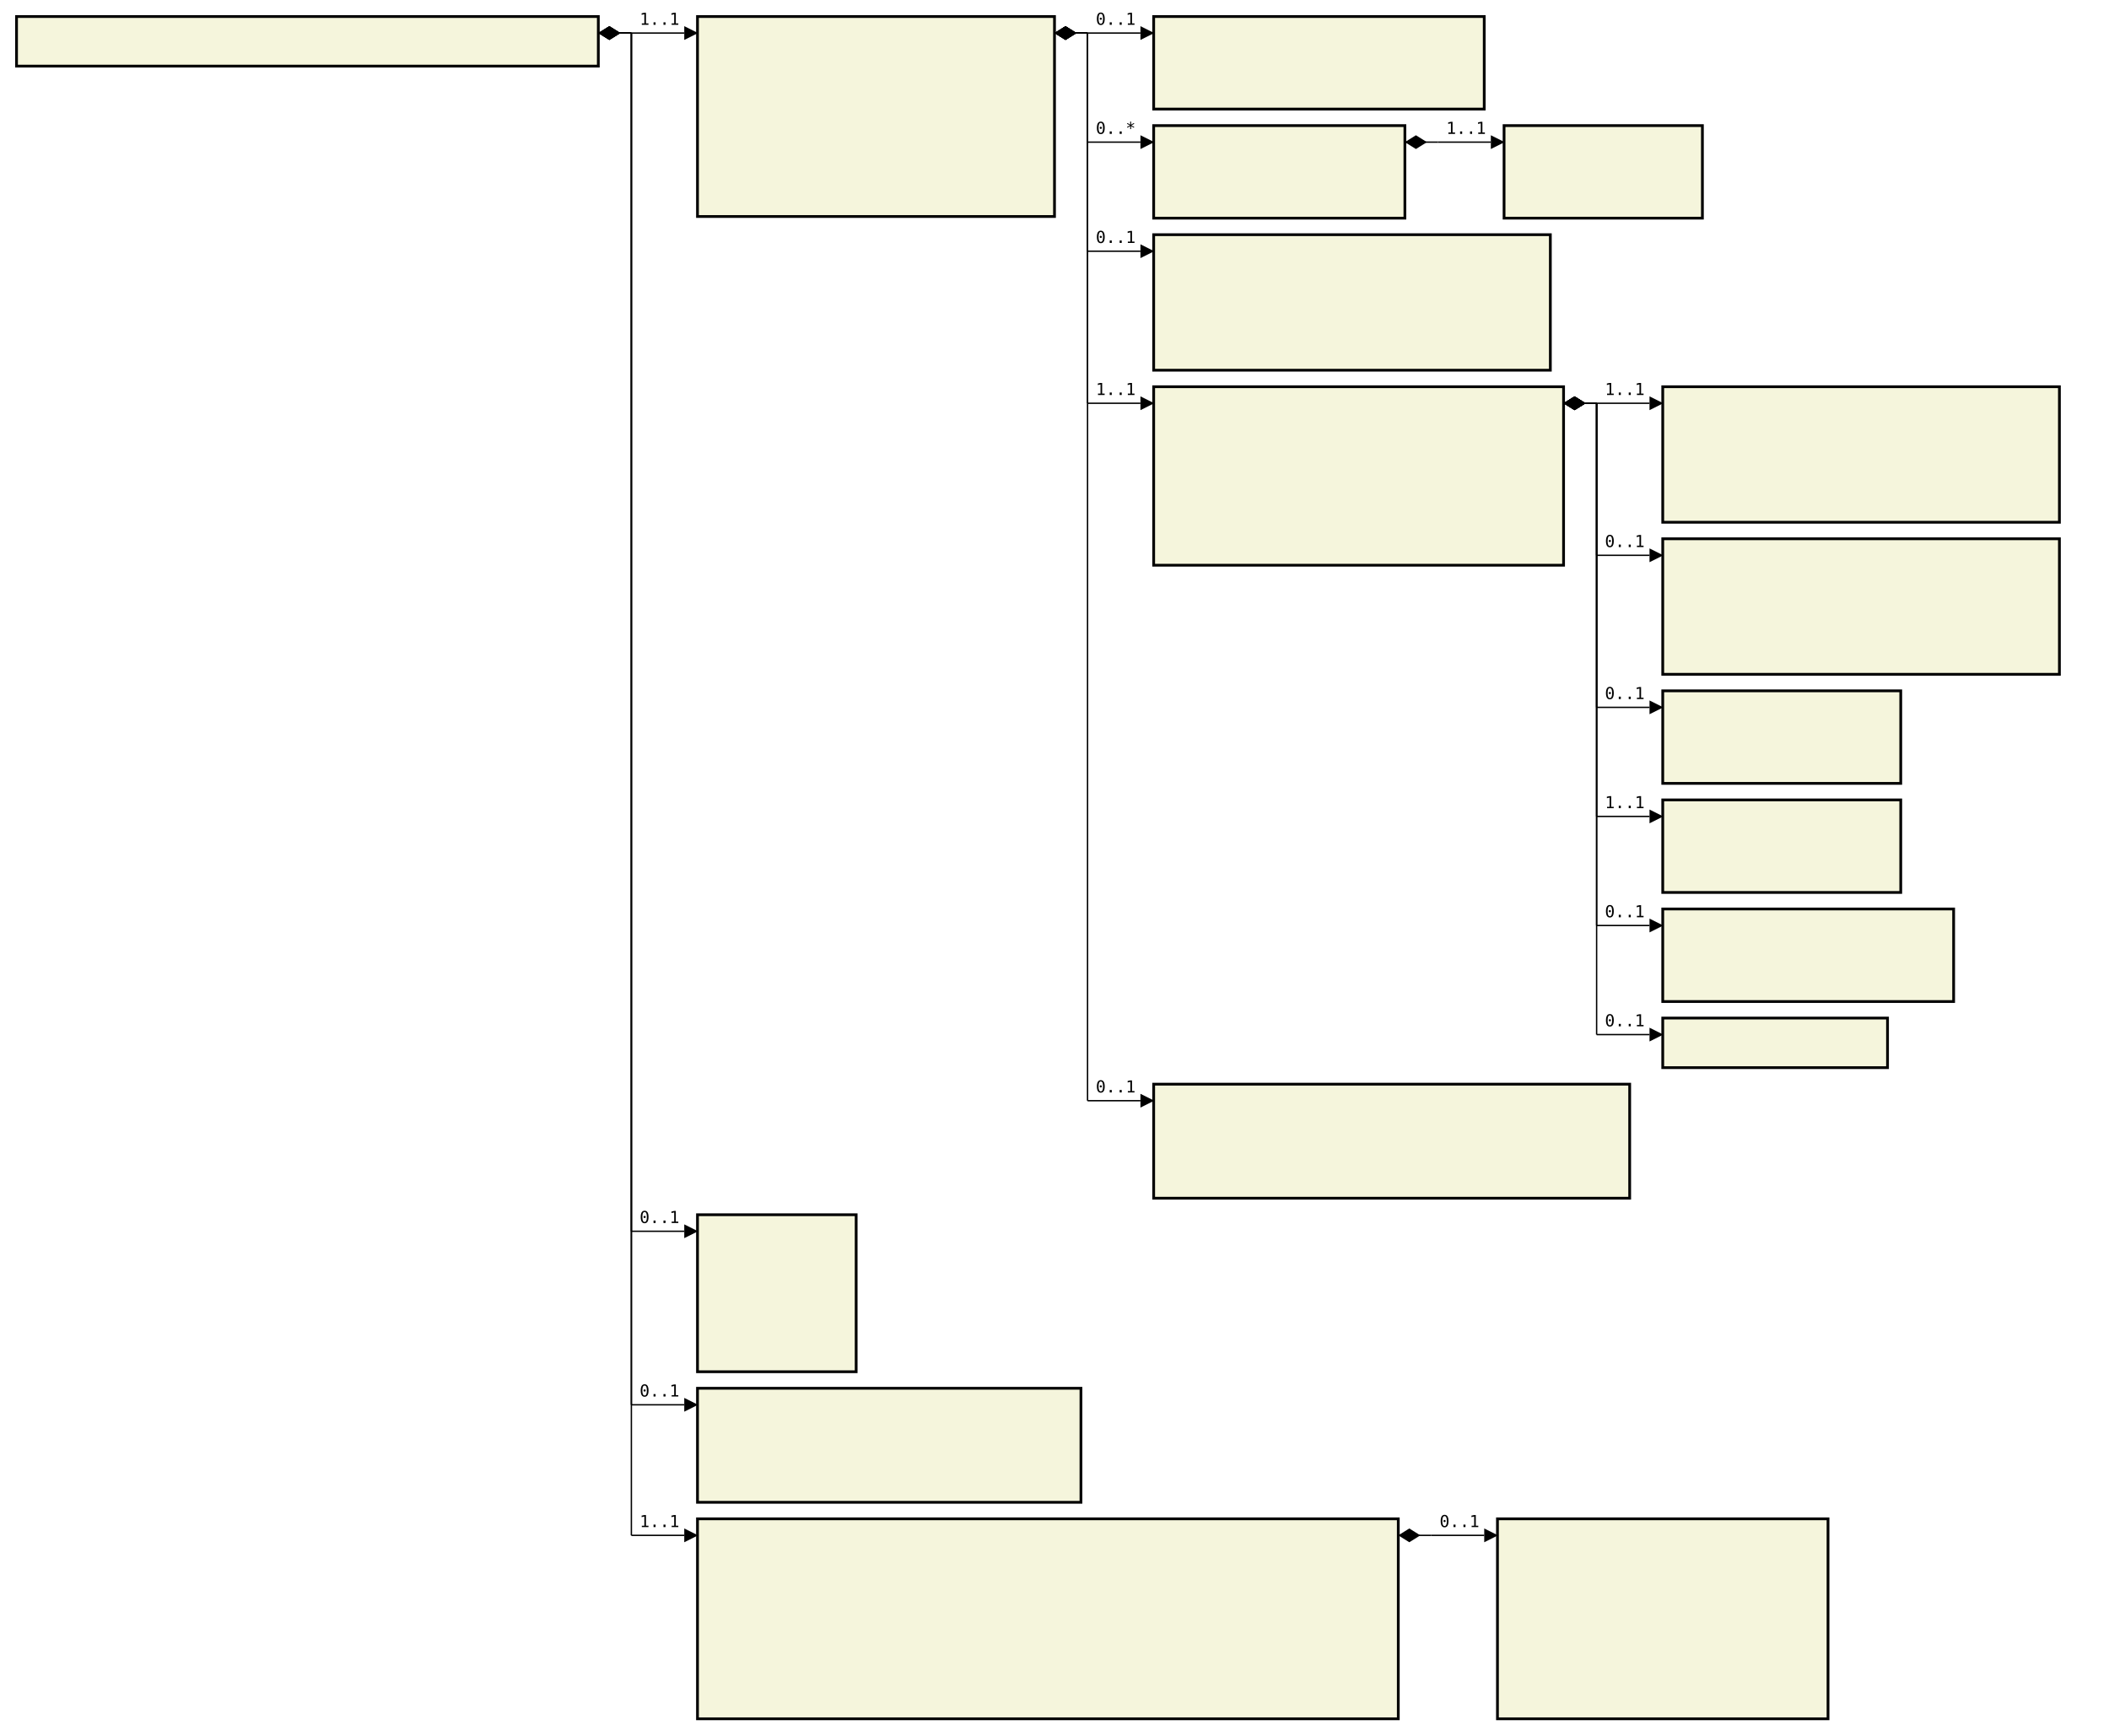
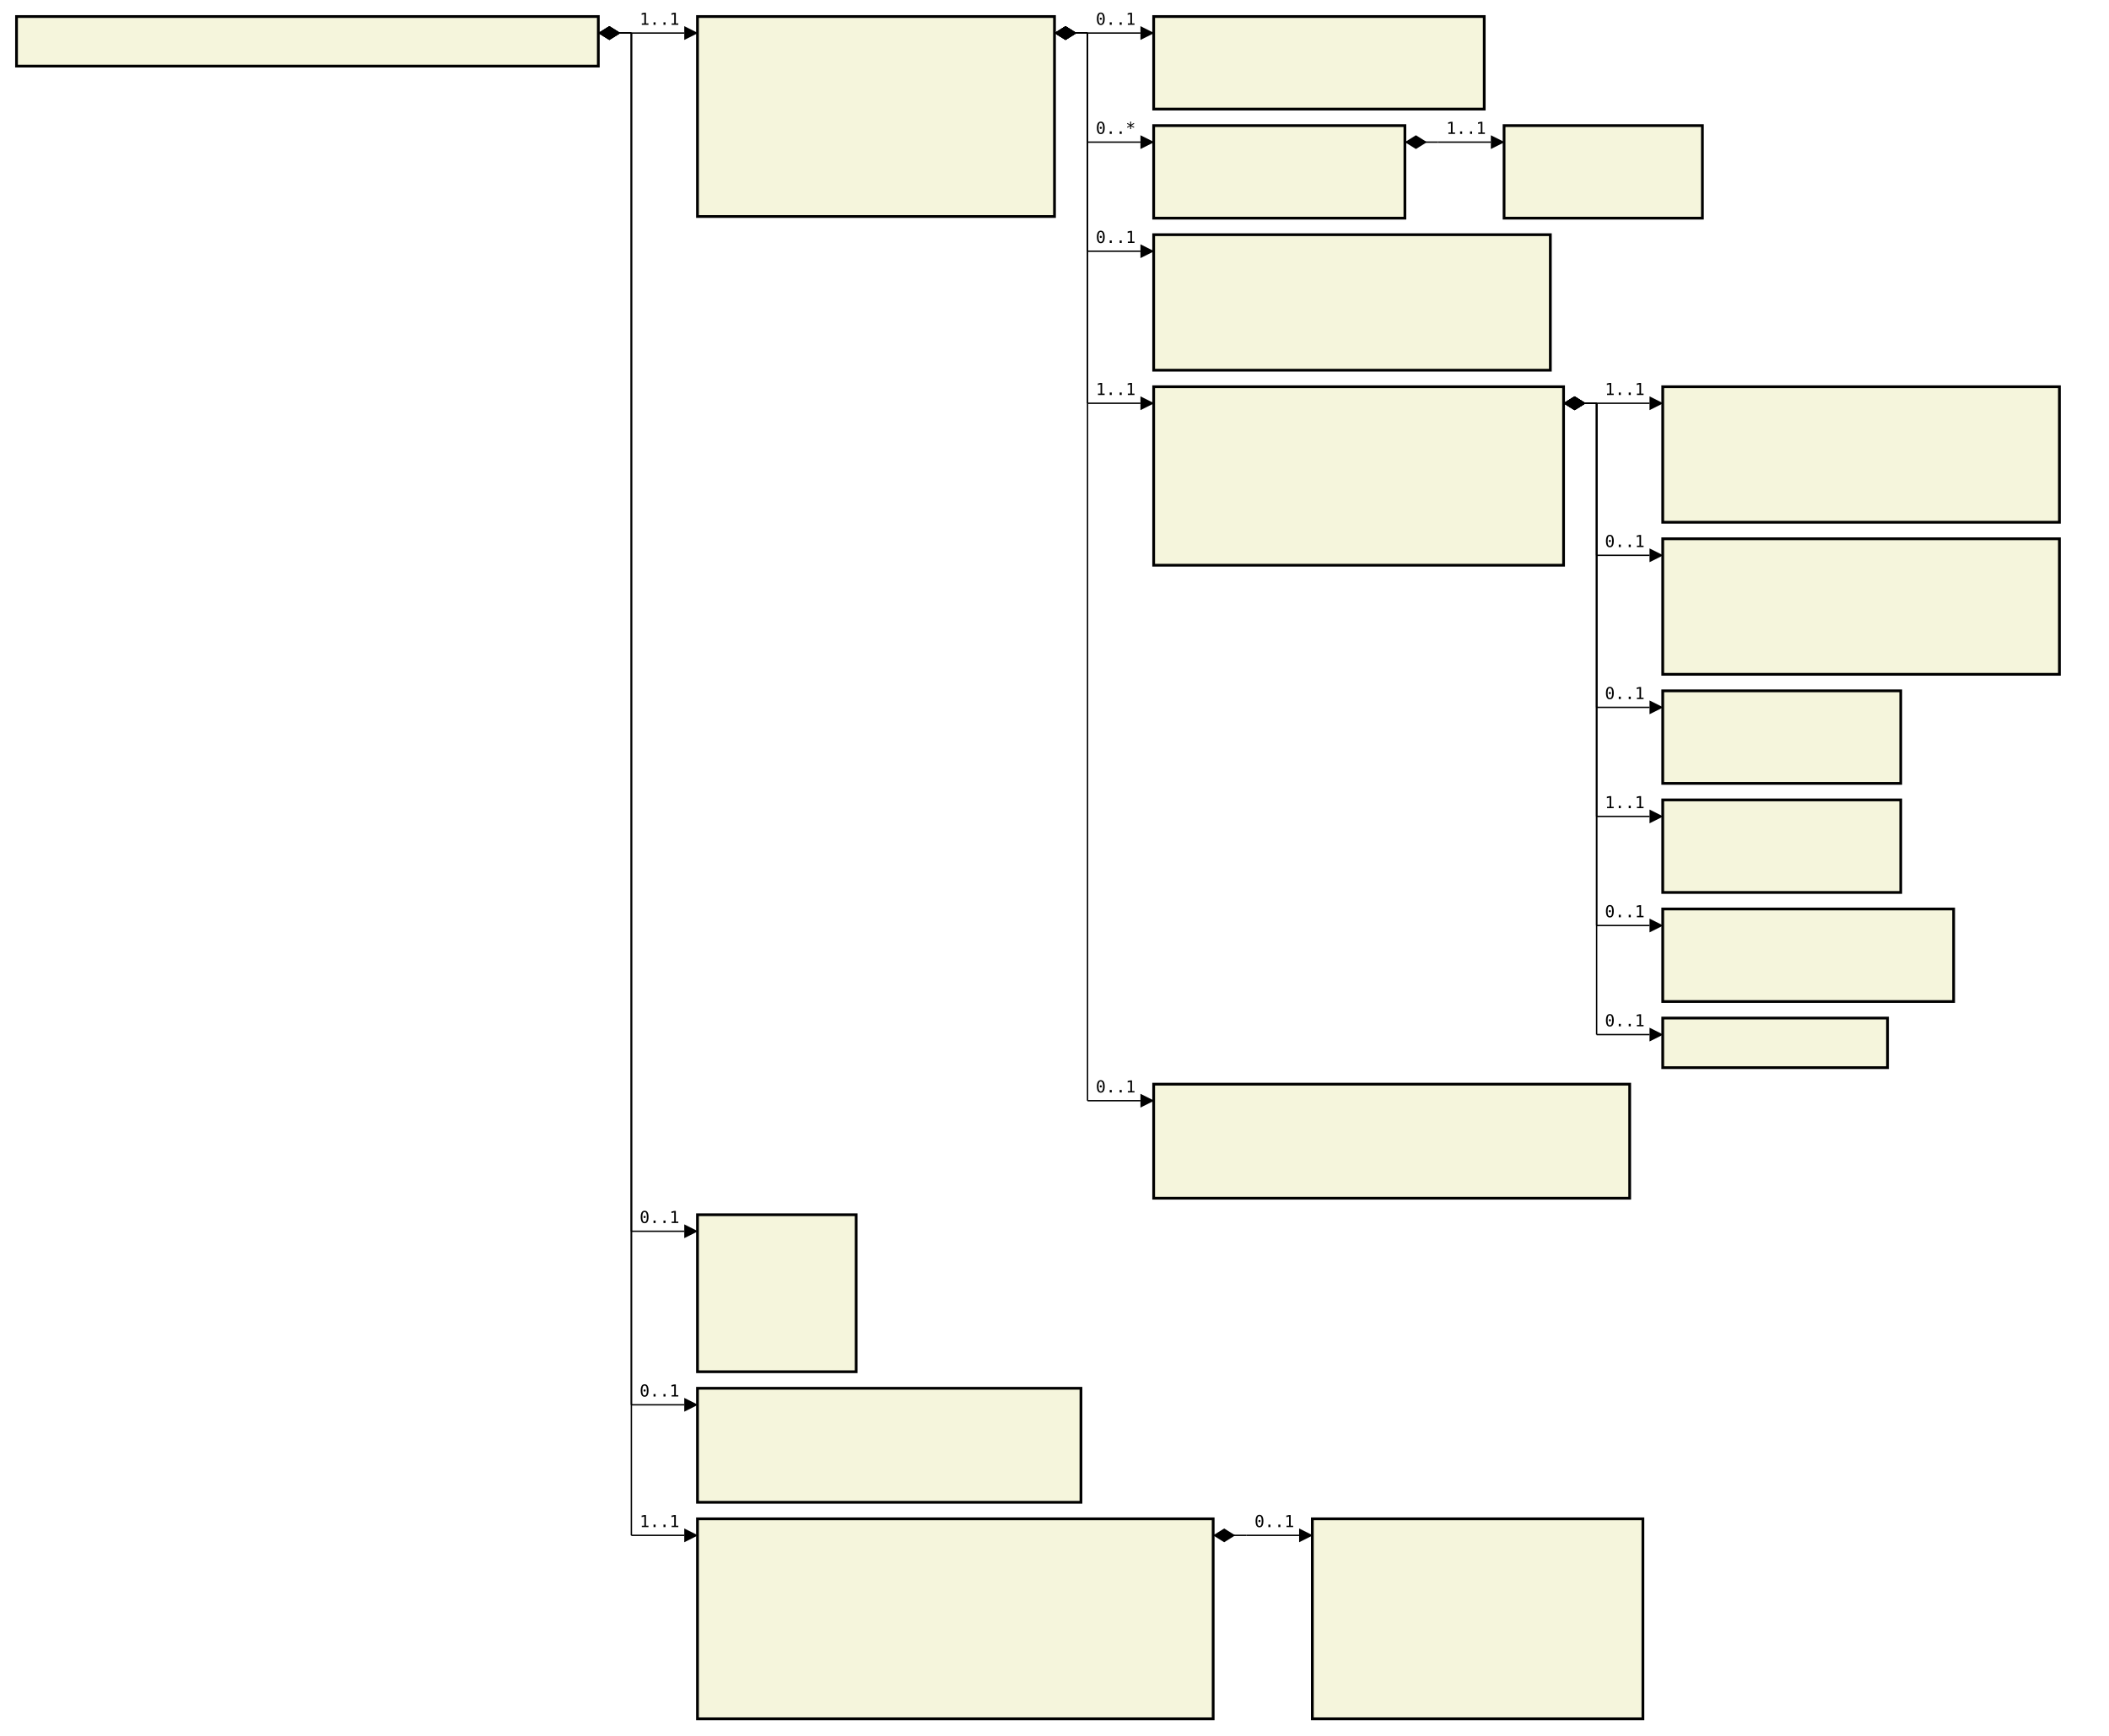
<svg xmlns="http://www.w3.org/2000/svg" font-family="monospace" width="127.6em" height="105em" style="background-color:white">
  <defs>
    <marker id="Triangle" viewBox="0 0 10 10" refX="0" refY="5" markerUnits="strokeWidth" markerWidth="15" markerHeight="10" orient="auto">
      <path d="M 0 0 L 10 5 L 0 10 z" />
    </marker>
    <marker id="Diamond" viewBox="0 0 16 10" refX="0" refY="5" markerUnits="strokeWidth" markerWidth="20" markerHeight="10" orient="auto">
      <path d="M 0 5 L 8 10 L 16 5 L 8 0 z" />
    </marker>
  </defs>
  <rect x="1em" y="1em" width="35.2em" height="3em" fill="beige" stroke="black" stroke-width="2" />
  <text style="font-weight:bold" text-anchor="middle" x="18.6em" y="2.3em" fill="black">
</text>
  <rect x="42.2em" y="1em" width="21.6em" height="12.1em" fill="beige" stroke="black" stroke-width="2" />
  <text style="font-weight:bold" text-anchor="middle" x="53em" y="2.3em" fill="black">
</text>
  <text x="43.2em" y="4.3em" fill="darkslateblue">
</text>
  <text x="43.2em" y="5.6em" fill="darkslateblue">
</text>
  <text x="43.2em" y="6.9em" fill="darkslateblue">
</text>
  <text x="43.2em" y="8.2em" fill="darkslateblue">
</text>
  <text x="43.2em" y="9.5em" fill="darkslateblue">
</text>
  <text x="43.2em" y="10.8em" fill="darkslateblue">
</text>
  <text x="43.2em" y="12.1em" fill="darkslateblue">
</text>
  <rect x="69.8em" y="1em" width="20em" height="5.6em" fill="beige" stroke="black" stroke-width="2" />
  <text style="font-weight:bold" text-anchor="middle" x="79.8em" y="2.3em" fill="black">
</text>
  <text x="70.8em" y="4.3em" fill="darkslateblue">
</text>
  <text x="70.8em" y="5.6em" fill="darkslateblue">
</text>
  <rect x="69.8em" y="7.6em" width="15.2em" height="5.6em" fill="beige" stroke="black" stroke-width="2" />
  <text style="font-weight:bold" text-anchor="middle" x="77.4em" y="8.9em" fill="black">
</text>
  <text x="70.8em" y="10.9em" fill="darkslateblue">
</text>
  <text x="70.8em" y="12.2em" fill="darkslateblue">
</text>
  <rect x="91em" y="7.6em" width="12em" height="5.6em" fill="beige" stroke="black" stroke-width="2" />
  <text style="font-weight:bold" text-anchor="middle" x="97em" y="8.9em" fill="black">
</text>
  <text x="92em" y="10.9em" fill="darkslateblue">
</text>
  <text x="92em" y="12.2em" fill="darkslateblue">
</text>
  <rect x="69.8em" y="14.2em" width="24em" height="8.2em" fill="beige" stroke="black" stroke-width="2" />
  <text style="font-weight:bold" text-anchor="middle" x="81.8em" y="15.5em" fill="black">
</text>
  <text x="70.8em" y="17.5em" fill="darkslateblue">
</text>
  <text x="70.8em" y="18.8em" fill="darkslateblue">
</text>
  <text x="70.8em" y="20.1em" fill="darkslateblue">
</text>
  <text x="70.8em" y="21.4em" fill="darkslateblue">
</text>
  <rect x="69.8em" y="23.4em" width="24.8em" height="10.8em" fill="beige" stroke="black" stroke-width="2" />
  <text style="font-weight:bold" text-anchor="middle" x="82.2em" y="24.7em" fill="black">
</text>
  <text x="70.8em" y="26.7em" fill="darkslateblue">
</text>
  <text x="70.8em" y="28em" fill="darkslateblue">
</text>
  <text x="70.8em" y="29.3em" fill="darkslateblue">
</text>
  <text x="70.8em" y="30.6em" fill="darkslateblue">
</text>
  <text x="70.8em" y="31.9em" fill="darkslateblue">
</text>
  <text x="70.8em" y="33.2em" fill="darkslateblue">
</text>
  <rect x="100.6em" y="23.4em" width="24em" height="8.2em" fill="beige" stroke="black" stroke-width="2" />
  <text style="font-weight:bold" text-anchor="middle" x="112.6em" y="24.7em" fill="black">
</text>
  <text x="101.6em" y="26.7em" fill="darkslateblue">
</text>
  <text x="101.6em" y="28em" fill="darkslateblue">
</text>
  <text x="101.6em" y="29.3em" fill="darkslateblue">
</text>
  <text x="101.6em" y="30.6em" fill="darkslateblue">
</text>
  <rect x="100.6em" y="32.6em" width="24em" height="8.2em" fill="beige" stroke="black" stroke-width="2" />
  <text style="font-weight:bold" text-anchor="middle" x="112.6em" y="33.9em" fill="black">
</text>
  <text x="101.6em" y="35.9em" fill="darkslateblue">
</text>
  <text x="101.6em" y="37.2em" fill="darkslateblue">
</text>
  <text x="101.6em" y="38.5em" fill="darkslateblue">
</text>
  <text x="101.6em" y="39.8em" fill="darkslateblue">
</text>
  <rect x="100.6em" y="41.8em" width="14.4em" height="5.6em" fill="beige" stroke="black" stroke-width="2" />
  <text style="font-weight:bold" text-anchor="middle" x="107.8em" y="43.1em" fill="black">
</text>
  <text x="101.6em" y="45.1em" fill="darkslateblue">
</text>
  <text x="101.6em" y="46.4em" fill="darkslateblue">
</text>
  <rect x="100.6em" y="48.4em" width="14.4em" height="5.6em" fill="beige" stroke="black" stroke-width="2" />
  <text style="font-weight:bold" text-anchor="middle" x="107.8em" y="49.7em" fill="black">
</text>
  <text x="101.6em" y="51.7em" fill="darkslateblue">
</text>
  <text x="101.6em" y="53em" fill="darkslateblue">
</text>
  <rect x="100.6em" y="55em" width="17.6em" height="5.6em" fill="beige" stroke="black" stroke-width="2" />
  <text style="font-weight:bold" text-anchor="middle" x="109.4em" y="56.3em" fill="black">
</text>
  <text x="101.6em" y="58.3em" fill="darkslateblue">
</text>
  <text x="101.6em" y="59.6em" fill="darkslateblue">
</text>
  <rect x="100.6em" y="61.6em" width="13.6em" height="3em" fill="beige" stroke="black" stroke-width="2" />
  <text style="font-weight:bold" text-anchor="middle" x="107.4em" y="62.9em" fill="black">
</text>
  <rect x="69.8em" y="65.6em" width="28.8em" height="6.9em" fill="beige" stroke="black" stroke-width="2" />
  <text style="font-weight:bold" text-anchor="middle" x="84.2em" y="66.9em" fill="black">
</text>
  <text x="70.8em" y="68.9em" fill="darkslateblue">
</text>
  <text x="70.8em" y="70.2em" fill="darkslateblue">
</text>
  <text x="70.8em" y="71.5em" fill="darkslateblue">
</text>
  <rect x="42.2em" y="73.5em" width="9.6em" height="9.5em" fill="beige" stroke="black" stroke-width="2" />
  <text style="font-weight:bold" text-anchor="middle" x="47em" y="74.8em" fill="black">
</text>
  <text x="43.2em" y="76.8em" fill="darkslateblue">
</text>
  <text x="43.2em" y="78.1em" fill="darkslateblue">
</text>
  <text x="43.2em" y="79.4em" fill="darkslateblue">
</text>
  <text x="43.2em" y="80.7em" fill="darkslateblue">
</text>
  <text x="43.2em" y="82em" fill="darkslateblue">
</text>
  <rect x="42.2em" y="84em" width="23.2em" height="6.9em" fill="beige" stroke="black" stroke-width="2" />
  <text style="font-weight:bold" text-anchor="middle" x="53.8em" y="85.3em" fill="black">
</text>
  <text x="43.2em" y="87.3em" fill="darkslateblue">
</text>
  <text x="43.2em" y="88.6em" fill="darkslateblue">
</text>
  <text x="43.2em" y="89.9em" fill="darkslateblue">
</text>
-   <rect x="42.2em" y="91.9em" width="42.4em" height="12.1em" fill="beige" stroke="black" stroke-width="2" />
-   <text style="font-weight:bold" text-anchor="middle" x="63.4em" y="93.2em" fill="black">
+   <rect x="42.2em" y="91.9em" width="31.2em" height="12.1em" fill="beige" stroke="black" stroke-width="2" />
+   <text style="font-weight:bold" text-anchor="middle" x="57.8em" y="93.2em" fill="black">
</text>
  <text x="43.2em" y="95.2em" fill="darkslateblue">
</text>
  <text x="43.2em" y="96.5em" fill="darkslateblue">
</text>
  <text x="43.2em" y="97.8em" fill="darkslateblue">
</text>
  <text x="43.2em" y="99.1em" fill="darkslateblue">
</text>
  <text x="43.2em" y="100.4em" fill="darkslateblue">
</text>
  <text x="43.2em" y="101.7em" fill="darkslateblue">
</text>
  <text x="43.2em" y="103em" fill="darkslateblue">
</text>
-   <rect x="90.6em" y="91.9em" width="20em" height="12.1em" fill="beige" stroke="black" stroke-width="2" />
-   <text style="font-weight:bold" text-anchor="middle" x="100.6em" y="93.2em" fill="black">
- </text>
-   <text x="91.6em" y="95.2em" fill="darkslateblue">
- </text>
-   <text x="91.6em" y="96.5em" fill="darkslateblue">
- </text>
-   <text x="91.6em" y="97.8em" fill="darkslateblue">
- </text>
-   <text x="91.6em" y="99.1em" fill="darkslateblue">
- </text>
-   <text x="91.6em" y="100.4em" fill="darkslateblue">
- </text>
-   <text x="91.6em" y="101.7em" fill="darkslateblue">
- </text>
-   <text x="91.6em" y="103em" fill="darkslateblue">
+   <rect x="79.4em" y="91.9em" width="20em" height="12.1em" fill="beige" stroke="black" stroke-width="2" />
+   <text style="font-weight:bold" text-anchor="middle" x="89.4em" y="93.2em" fill="black">
+ </text>
+   <text x="80.4em" y="95.2em" fill="darkslateblue">
+ </text>
+   <text x="80.4em" y="96.5em" fill="darkslateblue">
+ </text>
+   <text x="80.4em" y="97.8em" fill="darkslateblue">
+ </text>
+   <text x="80.4em" y="99.1em" fill="darkslateblue">
+ </text>
+   <text x="80.4em" y="100.4em" fill="darkslateblue">
+ </text>
+   <text x="80.4em" y="101.7em" fill="darkslateblue">
+ </text>
+   <text x="80.4em" y="103em" fill="darkslateblue">
</text>
  <line x1="36.2em" y1="2em" x2="38.2em" y2="2em" stroke="black" marker-start="url(#Diamond)" />
  <line x1="38.2em" y1="2em" x2="38.2em" y2="2em" stroke="black" />
  <line x1="38.2em" y1="2em" x2="41.4em" y2="2em" stroke="black" marker-end="url(#Triangle)" />
  <text x="38.7em" y="1.5em">1..1</text>
  <line x1="63.8em" y1="2em" x2="65.8em" y2="2em" stroke="black" marker-start="url(#Diamond)" />
  <line x1="65.8em" y1="2em" x2="65.8em" y2="2em" stroke="black" />
  <line x1="65.8em" y1="2em" x2="69em" y2="2em" stroke="black" marker-end="url(#Triangle)" />
  <text x="66.3em" y="1.5em">0..1</text>
  <line x1="63.8em" y1="2em" x2="65.8em" y2="2em" stroke="black" marker-start="url(#Diamond)" />
  <line x1="65.8em" y1="2em" x2="65.8em" y2="8.6em" stroke="black" />
  <line x1="65.8em" y1="8.6em" x2="69em" y2="8.6em" stroke="black" marker-end="url(#Triangle)" />
  <text x="66.3em" y="8.1em">0..*</text>
  <line x1="85em" y1="8.6em" x2="87em" y2="8.6em" stroke="black" marker-start="url(#Diamond)" />
  <line x1="87em" y1="8.6em" x2="87em" y2="8.6em" stroke="black" />
  <line x1="87em" y1="8.6em" x2="90.2em" y2="8.6em" stroke="black" marker-end="url(#Triangle)" />
  <text x="87.5em" y="8.1em">1..1</text>
  <line x1="63.8em" y1="2em" x2="65.8em" y2="2em" stroke="black" marker-start="url(#Diamond)" />
  <line x1="65.8em" y1="2em" x2="65.8em" y2="15.2em" stroke="black" />
  <line x1="65.8em" y1="15.2em" x2="69em" y2="15.2em" stroke="black" marker-end="url(#Triangle)" />
  <text x="66.3em" y="14.7em">0..1</text>
  <line x1="63.8em" y1="2em" x2="65.8em" y2="2em" stroke="black" marker-start="url(#Diamond)" />
  <line x1="65.8em" y1="2em" x2="65.8em" y2="24.4em" stroke="black" />
  <line x1="65.8em" y1="24.4em" x2="69em" y2="24.4em" stroke="black" marker-end="url(#Triangle)" />
  <text x="66.3em" y="23.9em">1..1</text>
  <line x1="94.6em" y1="24.4em" x2="96.6em" y2="24.4em" stroke="black" marker-start="url(#Diamond)" />
  <line x1="96.6em" y1="24.4em" x2="96.6em" y2="24.4em" stroke="black" />
  <line x1="96.6em" y1="24.4em" x2="99.8em" y2="24.4em" stroke="black" marker-end="url(#Triangle)" />
  <text x="97.1em" y="23.9em">1..1</text>
  <line x1="94.6em" y1="24.4em" x2="96.6em" y2="24.4em" stroke="black" marker-start="url(#Diamond)" />
  <line x1="96.6em" y1="24.4em" x2="96.6em" y2="33.6em" stroke="black" />
  <line x1="96.6em" y1="33.6em" x2="99.8em" y2="33.6em" stroke="black" marker-end="url(#Triangle)" />
  <text x="97.1em" y="33.1em">0..1</text>
  <line x1="94.6em" y1="24.4em" x2="96.6em" y2="24.4em" stroke="black" marker-start="url(#Diamond)" />
  <line x1="96.6em" y1="24.4em" x2="96.6em" y2="42.8em" stroke="black" />
  <line x1="96.6em" y1="42.8em" x2="99.8em" y2="42.8em" stroke="black" marker-end="url(#Triangle)" />
  <text x="97.1em" y="42.3em">0..1</text>
  <line x1="94.6em" y1="24.4em" x2="96.6em" y2="24.4em" stroke="black" marker-start="url(#Diamond)" />
  <line x1="96.6em" y1="24.4em" x2="96.6em" y2="49.4em" stroke="black" />
  <line x1="96.6em" y1="49.4em" x2="99.8em" y2="49.4em" stroke="black" marker-end="url(#Triangle)" />
  <text x="97.1em" y="48.9em">1..1</text>
  <line x1="94.6em" y1="24.4em" x2="96.6em" y2="24.4em" stroke="black" marker-start="url(#Diamond)" />
  <line x1="96.6em" y1="24.4em" x2="96.6em" y2="56em" stroke="black" />
  <line x1="96.6em" y1="56em" x2="99.8em" y2="56em" stroke="black" marker-end="url(#Triangle)" />
  <text x="97.1em" y="55.5em">0..1</text>
  <line x1="94.6em" y1="24.4em" x2="96.6em" y2="24.4em" stroke="black" marker-start="url(#Diamond)" />
  <line x1="96.6em" y1="24.4em" x2="96.6em" y2="62.6em" stroke="black" />
  <line x1="96.6em" y1="62.6em" x2="99.8em" y2="62.6em" stroke="black" marker-end="url(#Triangle)" />
  <text x="97.1em" y="62.1em">0..1</text>
  <line x1="63.8em" y1="2em" x2="65.8em" y2="2em" stroke="black" marker-start="url(#Diamond)" />
  <line x1="65.8em" y1="2em" x2="65.8em" y2="66.6em" stroke="black" />
  <line x1="65.8em" y1="66.6em" x2="69em" y2="66.6em" stroke="black" marker-end="url(#Triangle)" />
  <text x="66.3em" y="66.1em">0..1</text>
  <line x1="36.2em" y1="2em" x2="38.2em" y2="2em" stroke="black" marker-start="url(#Diamond)" />
  <line x1="38.2em" y1="2em" x2="38.2em" y2="74.5em" stroke="black" />
  <line x1="38.2em" y1="74.5em" x2="41.4em" y2="74.5em" stroke="black" marker-end="url(#Triangle)" />
  <text x="38.7em" y="74em">0..1</text>
  <line x1="36.2em" y1="2em" x2="38.2em" y2="2em" stroke="black" marker-start="url(#Diamond)" />
  <line x1="38.2em" y1="2em" x2="38.2em" y2="85em" stroke="black" />
  <line x1="38.2em" y1="85em" x2="41.4em" y2="85em" stroke="black" marker-end="url(#Triangle)" />
  <text x="38.7em" y="84.5em">0..1</text>
  <line x1="36.2em" y1="2em" x2="38.2em" y2="2em" stroke="black" marker-start="url(#Diamond)" />
  <line x1="38.2em" y1="2em" x2="38.2em" y2="92.9em" stroke="black" />
  <line x1="38.2em" y1="92.9em" x2="41.4em" y2="92.9em" stroke="black" marker-end="url(#Triangle)" />
  <text x="38.7em" y="92.4em">1..1</text>
-   <line x1="84.6em" y1="92.9em" x2="86.6em" y2="92.9em" stroke="black" marker-start="url(#Diamond)" />
-   <line x1="86.6em" y1="92.9em" x2="86.6em" y2="92.9em" stroke="black" />
-   <line x1="86.6em" y1="92.9em" x2="89.8em" y2="92.9em" stroke="black" marker-end="url(#Triangle)" />
-   <text x="87.1em" y="92.4em">0..1</text>
+   <line x1="73.4em" y1="92.9em" x2="75.4em" y2="92.9em" stroke="black" marker-start="url(#Diamond)" />
+   <line x1="75.4em" y1="92.9em" x2="75.4em" y2="92.9em" stroke="black" />
+   <line x1="75.4em" y1="92.9em" x2="78.6em" y2="92.9em" stroke="black" marker-end="url(#Triangle)" />
+   <text x="75.9em" y="92.4em">0..1</text>
</svg>
